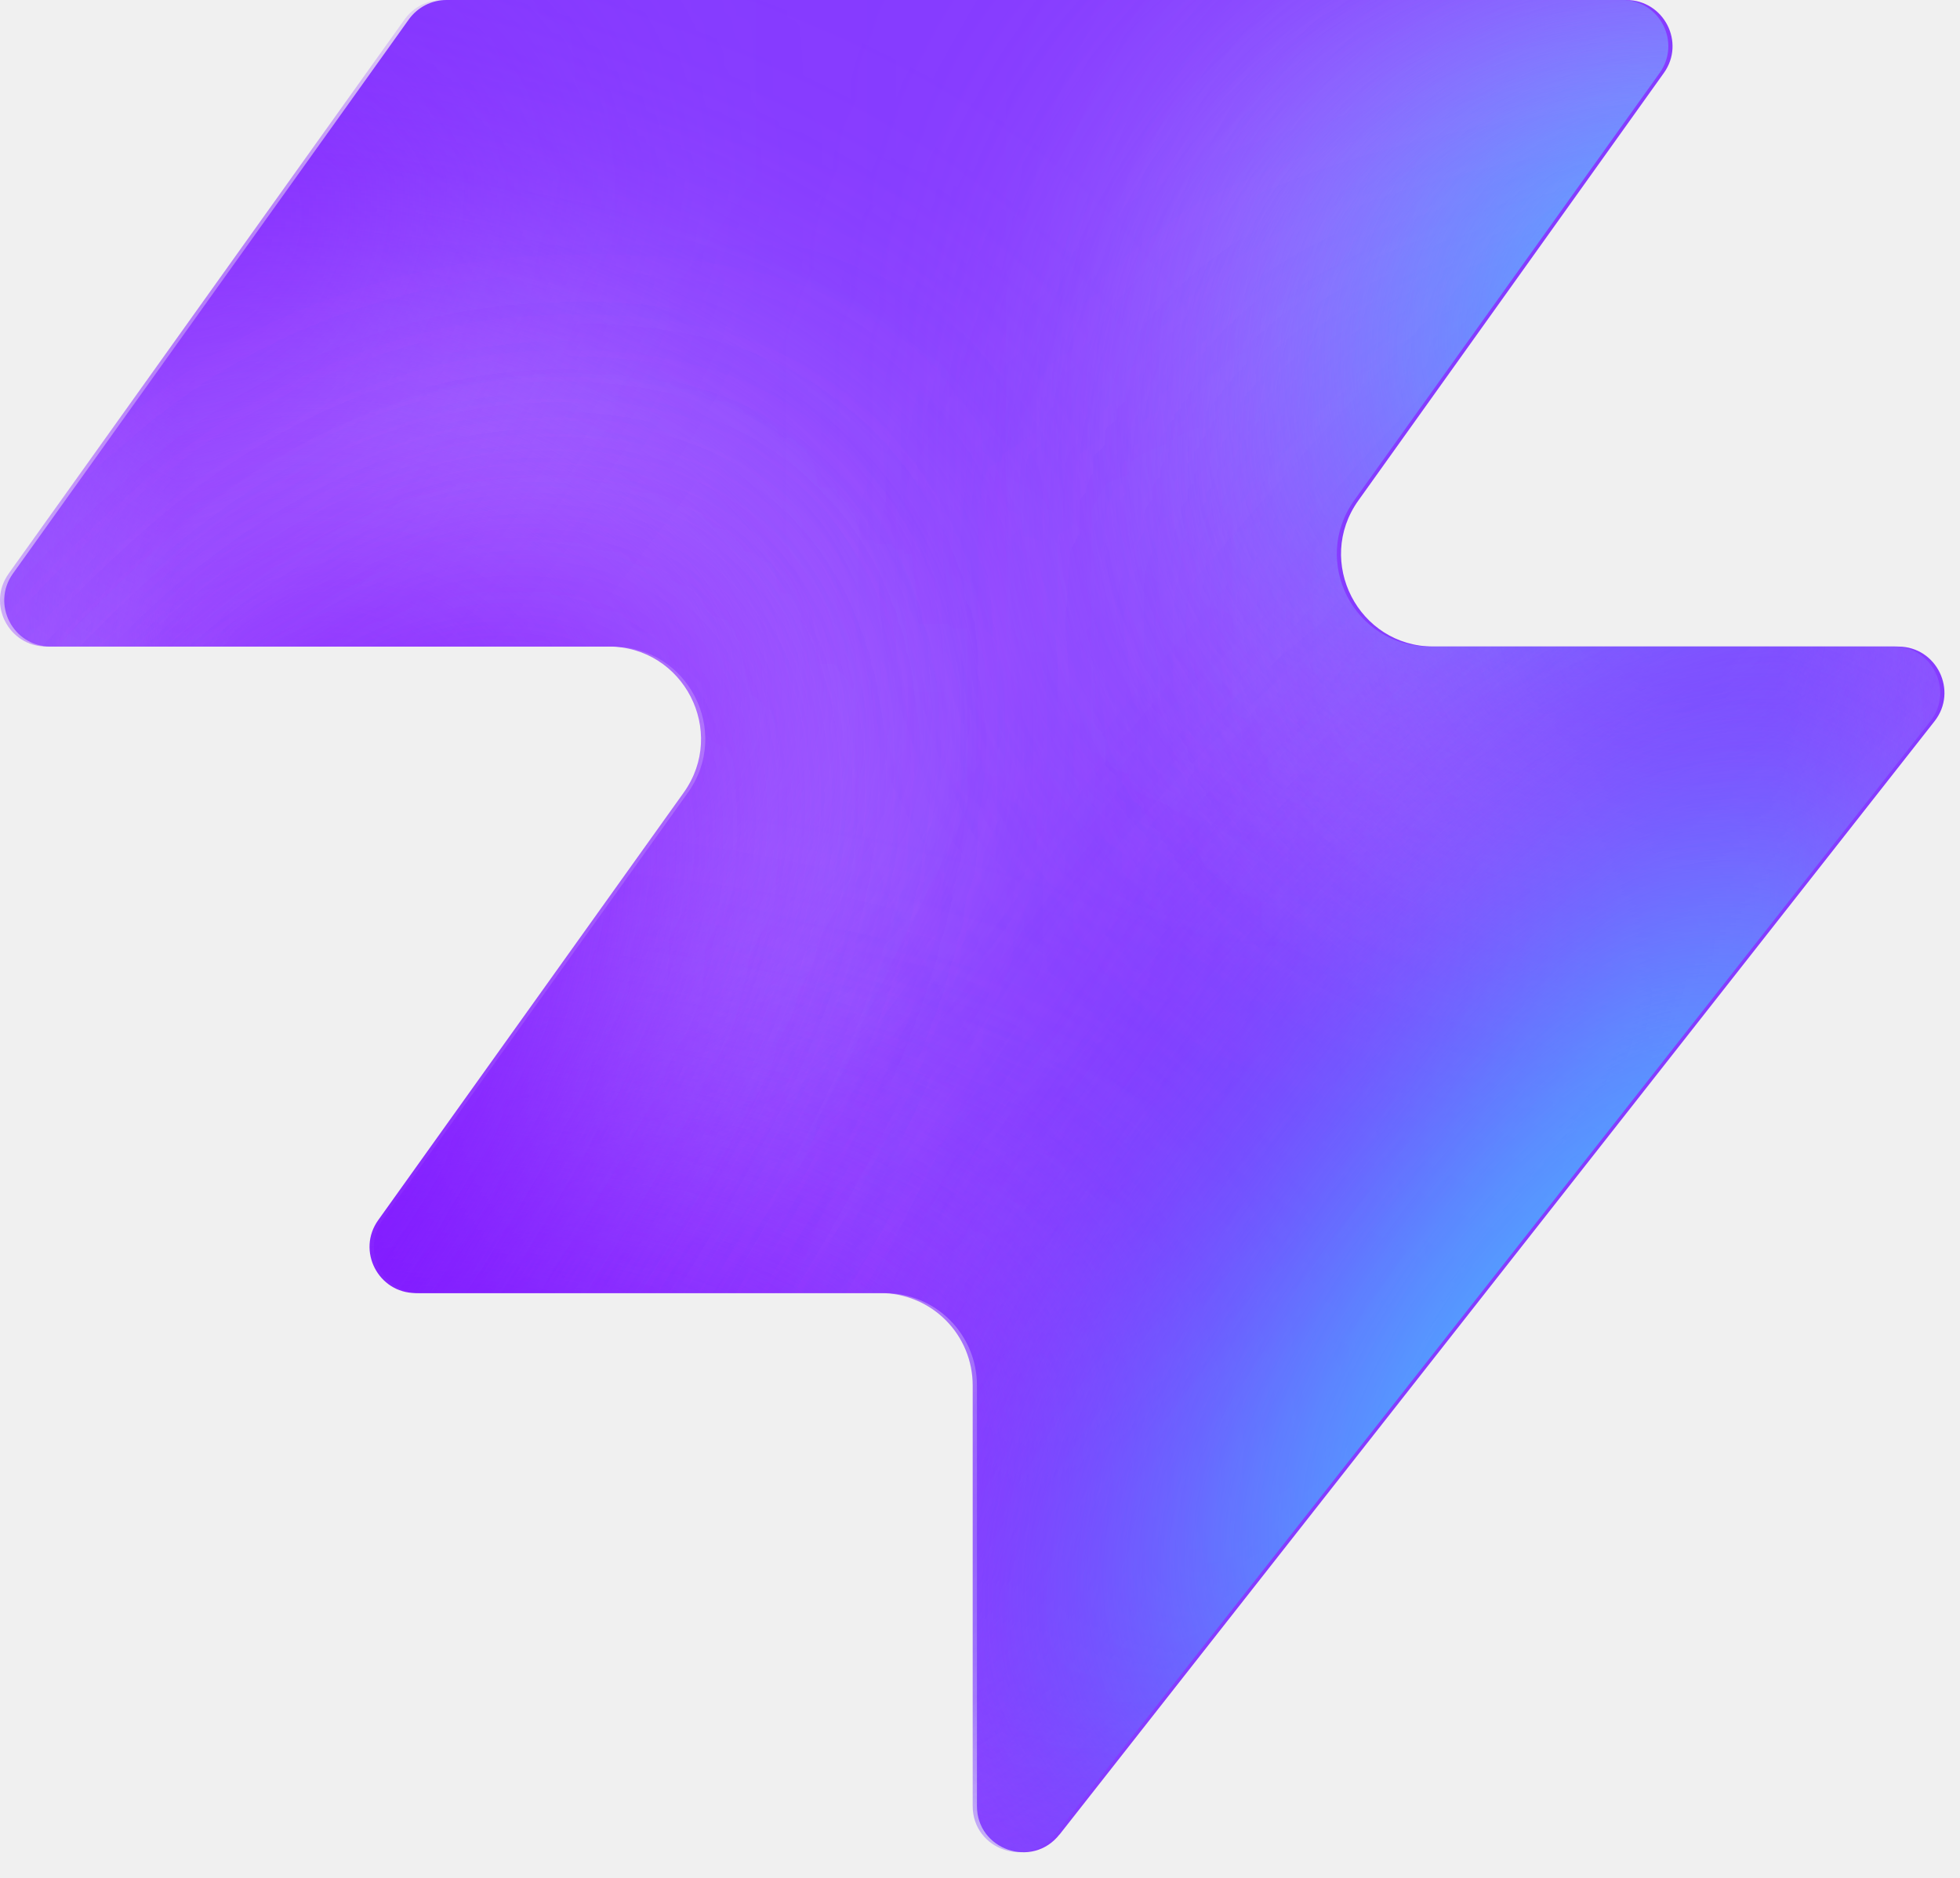
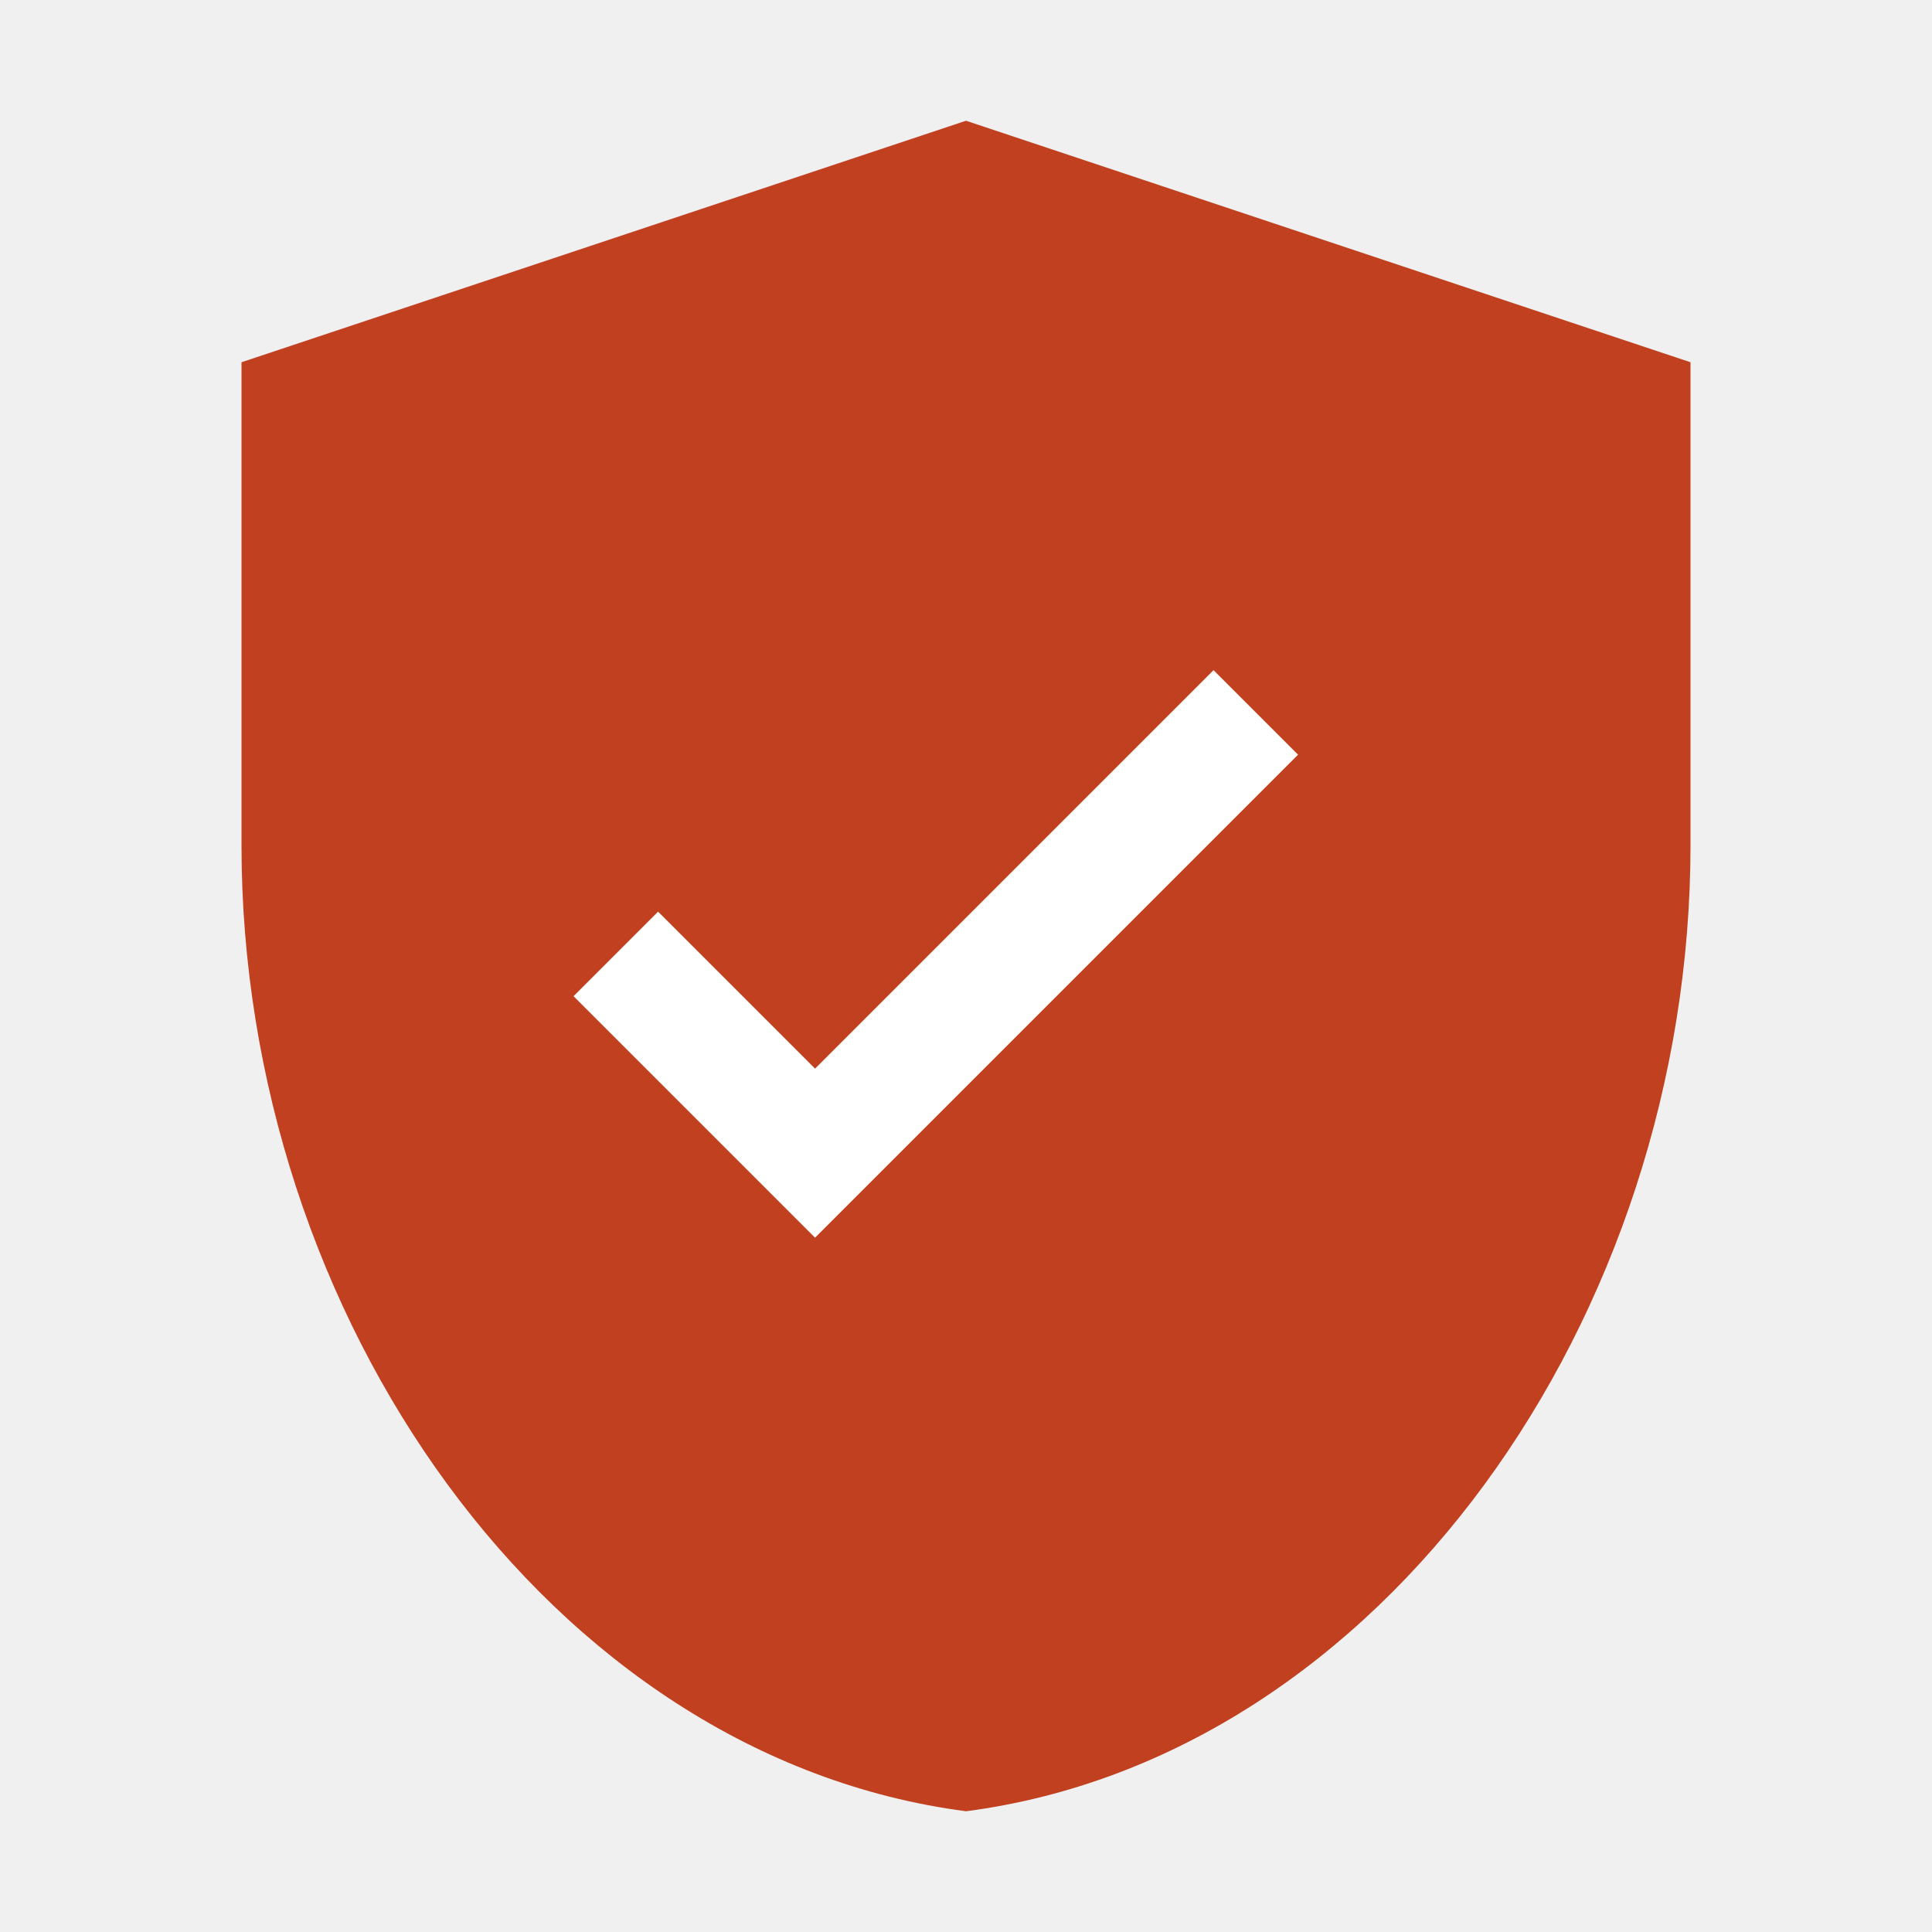
- <svg xmlns="http://www.w3.org/2000/svg" width="48" height="46" fill="none" viewBox="0 0 48 46">
-   <path fill="#863bff" d="M25.946 44.938c-.664.845-2.021.375-2.021-.698V33.937a2.26 2.26 0 0 0-2.262-2.262H10.287c-.92 0-1.456-1.04-.92-1.788l7.48-10.471c1.07-1.497 0-3.578-1.842-3.578H1.237c-.92 0-1.456-1.04-.92-1.788L10.013.474c.214-.297.556-.474.92-.474h28.894c.92 0 1.456 1.04.92 1.788l-7.48 10.471c-1.07 1.498 0 3.579 1.842 3.579h11.377c.943 0 1.473 1.088.89 1.83L25.947 44.94z" style="fill:#863bff;fill:color(display-p3 .525 .23 1);fill-opacity:1" />
-   <mask id="a" width="48" height="46" x="0" y="0" maskUnits="userSpaceOnUse" style="mask-type:alpha">
-     <path fill="#000" d="M25.842 44.938c-.664.844-2.021.375-2.021-.698V33.937a2.26 2.26 0 0 0-2.262-2.262H10.183c-.92 0-1.456-1.04-.92-1.788l7.48-10.471c1.07-1.498 0-3.579-1.842-3.579H1.133c-.92 0-1.456-1.04-.92-1.787L9.91.473c.214-.297.556-.474.92-.474h28.894c.92 0 1.456 1.04.92 1.788l-7.48 10.471c-1.07 1.498 0 3.578 1.842 3.578h11.377c.943 0 1.473 1.088.89 1.832L25.843 44.94z" style="fill:#000;fill-opacity:1" />
-   </mask>
-   <g mask="url(#a)">
-     <g filter="url(#b)">
-       <ellipse cx="5.508" cy="14.704" fill="#ede6ff" rx="5.508" ry="14.704" style="fill:#ede6ff;fill:color(display-p3 .927 .903 1);fill-opacity:1" transform="matrix(.00324 1 1 -.00324 -4.47 31.516)" />
-     </g>
-     <g filter="url(#c)">
-       <ellipse cx="10.399" cy="29.851" fill="#ede6ff" rx="10.399" ry="29.851" style="fill:#ede6ff;fill:color(display-p3 .927 .903 1);fill-opacity:1" transform="matrix(.00324 1 1 -.00324 -39.328 7.883)" />
-     </g>
-     <g filter="url(#d)">
-       <ellipse cx="5.508" cy="30.487" fill="#7e14ff" rx="5.508" ry="30.487" style="fill:#7e14ff;fill:color(display-p3 .492 .077 1);fill-opacity:1" transform="rotate(89.814 -25.913 -14.639)scale(1 -1)" />
-     </g>
-     <g filter="url(#e)">
-       <ellipse cx="5.508" cy="30.599" fill="#7e14ff" rx="5.508" ry="30.599" style="fill:#7e14ff;fill:color(display-p3 .492 .077 1);fill-opacity:1" transform="rotate(89.814 -32.644 -3.334)scale(1 -1)" />
-     </g>
-     <g filter="url(#f)">
-       <ellipse cx="5.508" cy="30.599" fill="#7e14ff" rx="5.508" ry="30.599" style="fill:#7e14ff;fill:color(display-p3 .492 .077 1);fill-opacity:1" transform="matrix(.00324 1 1 -.00324 -34.34 30.47)" />
-     </g>
-     <g filter="url(#g)">
-       <ellipse cx="14.072" cy="22.078" fill="#ede6ff" rx="14.072" ry="22.078" style="fill:#ede6ff;fill:color(display-p3 .927 .903 1);fill-opacity:1" transform="rotate(93.35 24.506 48.493)scale(-1 1)" />
-     </g>
-     <g filter="url(#h)">
-       <ellipse cx="3.47" cy="21.501" fill="#7e14ff" rx="3.47" ry="21.501" style="fill:#7e14ff;fill:color(display-p3 .492 .077 1);fill-opacity:1" transform="rotate(89.009 28.708 47.59)scale(-1 1)" />
-     </g>
-     <g filter="url(#i)">
-       <ellipse cx="3.47" cy="21.501" fill="#7e14ff" rx="3.47" ry="21.501" style="fill:#7e14ff;fill:color(display-p3 .492 .077 1);fill-opacity:1" transform="rotate(89.009 28.708 47.59)scale(-1 1)" />
-     </g>
-     <g filter="url(#j)">
-       <ellipse cx=".387" cy="8.972" fill="#7e14ff" rx="4.407" ry="29.108" style="fill:#7e14ff;fill:color(display-p3 .492 .077 1);fill-opacity:1" transform="rotate(39.51 .387 8.972)" />
-     </g>
-     <g filter="url(#k)">
-       <ellipse cx="47.523" cy="-6.092" fill="#7e14ff" rx="4.407" ry="29.108" style="fill:#7e14ff;fill:color(display-p3 .492 .077 1);fill-opacity:1" transform="rotate(37.892 47.523 -6.092)" />
-     </g>
-     <g filter="url(#l)">
-       <ellipse cx="41.412" cy="6.333" fill="#47bfff" rx="5.971" ry="9.665" style="fill:#47bfff;fill:color(display-p3 .28 .748 1);fill-opacity:1" transform="rotate(37.892 41.412 6.333)" />
-     </g>
-     <g filter="url(#m)">
-       <ellipse cx="-1.879" cy="38.332" fill="#7e14ff" rx="4.407" ry="29.108" style="fill:#7e14ff;fill:color(display-p3 .492 .077 1);fill-opacity:1" transform="rotate(37.892 -1.88 38.332)" />
-     </g>
-     <g filter="url(#n)">
-       <ellipse cx="-1.879" cy="38.332" fill="#7e14ff" rx="4.407" ry="29.108" style="fill:#7e14ff;fill:color(display-p3 .492 .077 1);fill-opacity:1" transform="rotate(37.892 -1.88 38.332)" />
-     </g>
-     <g filter="url(#o)">
-       <ellipse cx="35.651" cy="29.907" fill="#7e14ff" rx="4.407" ry="29.108" style="fill:#7e14ff;fill:color(display-p3 .492 .077 1);fill-opacity:1" transform="rotate(37.892 35.651 29.907)" />
-     </g>
-     <g filter="url(#p)">
-       <ellipse cx="38.418" cy="32.4" fill="#47bfff" rx="5.971" ry="15.297" style="fill:#47bfff;fill:color(display-p3 .28 .748 1);fill-opacity:1" transform="rotate(37.892 38.418 32.4)" />
-     </g>
-   </g>
-   <defs>
-     <filter id="b" width="60.045" height="41.654" x="-19.77" y="16.149" color-interpolation-filters="sRGB" filterUnits="userSpaceOnUse">
-       <feFlood flood-opacity="0" result="BackgroundImageFix" />
-       <feBlend in="SourceGraphic" in2="BackgroundImageFix" result="shape" />
-       <feGaussianBlur result="effect1_foregroundBlur_2002_17158" stdDeviation="7.659" />
-     </filter>
-     <filter id="c" width="90.34" height="51.437" x="-54.613" y="-7.533" color-interpolation-filters="sRGB" filterUnits="userSpaceOnUse">
-       <feFlood flood-opacity="0" result="BackgroundImageFix" />
-       <feBlend in="SourceGraphic" in2="BackgroundImageFix" result="shape" />
-       <feGaussianBlur result="effect1_foregroundBlur_2002_17158" stdDeviation="7.659" />
-     </filter>
-     <filter id="d" width="79.355" height="29.4" x="-49.64" y="2.03" color-interpolation-filters="sRGB" filterUnits="userSpaceOnUse">
-       <feFlood flood-opacity="0" result="BackgroundImageFix" />
-       <feBlend in="SourceGraphic" in2="BackgroundImageFix" result="shape" />
-       <feGaussianBlur result="effect1_foregroundBlur_2002_17158" stdDeviation="4.596" />
-     </filter>
-     <filter id="e" width="79.579" height="29.4" x="-45.045" y="20.029" color-interpolation-filters="sRGB" filterUnits="userSpaceOnUse">
-       <feFlood flood-opacity="0" result="BackgroundImageFix" />
-       <feBlend in="SourceGraphic" in2="BackgroundImageFix" result="shape" />
-       <feGaussianBlur result="effect1_foregroundBlur_2002_17158" stdDeviation="4.596" />
-     </filter>
-     <filter id="f" width="79.579" height="29.4" x="-43.513" y="21.178" color-interpolation-filters="sRGB" filterUnits="userSpaceOnUse">
-       <feFlood flood-opacity="0" result="BackgroundImageFix" />
-       <feBlend in="SourceGraphic" in2="BackgroundImageFix" result="shape" />
-       <feGaussianBlur result="effect1_foregroundBlur_2002_17158" stdDeviation="4.596" />
-     </filter>
-     <filter id="g" width="74.749" height="58.852" x="15.756" y="-17.901" color-interpolation-filters="sRGB" filterUnits="userSpaceOnUse">
-       <feFlood flood-opacity="0" result="BackgroundImageFix" />
-       <feBlend in="SourceGraphic" in2="BackgroundImageFix" result="shape" />
-       <feGaussianBlur result="effect1_foregroundBlur_2002_17158" stdDeviation="7.659" />
-     </filter>
-     <filter id="h" width="61.377" height="25.362" x="23.548" y="2.284" color-interpolation-filters="sRGB" filterUnits="userSpaceOnUse">
-       <feFlood flood-opacity="0" result="BackgroundImageFix" />
-       <feBlend in="SourceGraphic" in2="BackgroundImageFix" result="shape" />
-       <feGaussianBlur result="effect1_foregroundBlur_2002_17158" stdDeviation="4.596" />
-     </filter>
-     <filter id="i" width="61.377" height="25.362" x="23.548" y="2.284" color-interpolation-filters="sRGB" filterUnits="userSpaceOnUse">
-       <feFlood flood-opacity="0" result="BackgroundImageFix" />
-       <feBlend in="SourceGraphic" in2="BackgroundImageFix" result="shape" />
-       <feGaussianBlur result="effect1_foregroundBlur_2002_17158" stdDeviation="4.596" />
-     </filter>
-     <filter id="j" width="56.045" height="63.649" x="-27.636" y="-22.853" color-interpolation-filters="sRGB" filterUnits="userSpaceOnUse">
-       <feFlood flood-opacity="0" result="BackgroundImageFix" />
-       <feBlend in="SourceGraphic" in2="BackgroundImageFix" result="shape" />
-       <feGaussianBlur result="effect1_foregroundBlur_2002_17158" stdDeviation="4.596" />
-     </filter>
-     <filter id="k" width="54.814" height="64.646" x="20.116" y="-38.415" color-interpolation-filters="sRGB" filterUnits="userSpaceOnUse">
-       <feFlood flood-opacity="0" result="BackgroundImageFix" />
-       <feBlend in="SourceGraphic" in2="BackgroundImageFix" result="shape" />
-       <feGaussianBlur result="effect1_foregroundBlur_2002_17158" stdDeviation="4.596" />
-     </filter>
-     <filter id="l" width="33.541" height="35.313" x="24.641" y="-11.323" color-interpolation-filters="sRGB" filterUnits="userSpaceOnUse">
-       <feFlood flood-opacity="0" result="BackgroundImageFix" />
-       <feBlend in="SourceGraphic" in2="BackgroundImageFix" result="shape" />
-       <feGaussianBlur result="effect1_foregroundBlur_2002_17158" stdDeviation="4.596" />
-     </filter>
-     <filter id="m" width="54.814" height="64.646" x="-29.286" y="6.009" color-interpolation-filters="sRGB" filterUnits="userSpaceOnUse">
-       <feFlood flood-opacity="0" result="BackgroundImageFix" />
-       <feBlend in="SourceGraphic" in2="BackgroundImageFix" result="shape" />
-       <feGaussianBlur result="effect1_foregroundBlur_2002_17158" stdDeviation="4.596" />
-     </filter>
-     <filter id="n" width="54.814" height="64.646" x="-29.286" y="6.009" color-interpolation-filters="sRGB" filterUnits="userSpaceOnUse">
-       <feFlood flood-opacity="0" result="BackgroundImageFix" />
-       <feBlend in="SourceGraphic" in2="BackgroundImageFix" result="shape" />
-       <feGaussianBlur result="effect1_foregroundBlur_2002_17158" stdDeviation="4.596" />
-     </filter>
-     <filter id="o" width="54.814" height="64.646" x="8.244" y="-2.416" color-interpolation-filters="sRGB" filterUnits="userSpaceOnUse">
-       <feFlood flood-opacity="0" result="BackgroundImageFix" />
-       <feBlend in="SourceGraphic" in2="BackgroundImageFix" result="shape" />
-       <feGaussianBlur result="effect1_foregroundBlur_2002_17158" stdDeviation="4.596" />
-     </filter>
-     <filter id="p" width="39.409" height="43.623" x="18.713" y="10.588" color-interpolation-filters="sRGB" filterUnits="userSpaceOnUse">
-       <feFlood flood-opacity="0" result="BackgroundImageFix" />
-       <feBlend in="SourceGraphic" in2="BackgroundImageFix" result="shape" />
-       <feGaussianBlur result="effect1_foregroundBlur_2002_17158" stdDeviation="4.596" />
-     </filter>
-   </defs>
+ <svg xmlns="http://www.w3.org/2000/svg" viewBox="0 0 32 32" width="32" height="32">
+   <path fill="#C1401F" d="M16 2L4 6v8c0 7.8 5.1 15.1 12 16 6.9-.9 12-8.2 12-16V6L16 2z" />
+   <path fill="#FFFFFF" d="M13.5 20.5l-4-4 1.4-1.4 2.6 2.6 6.6-6.6 1.4 1.4-8 8z" />
</svg>
